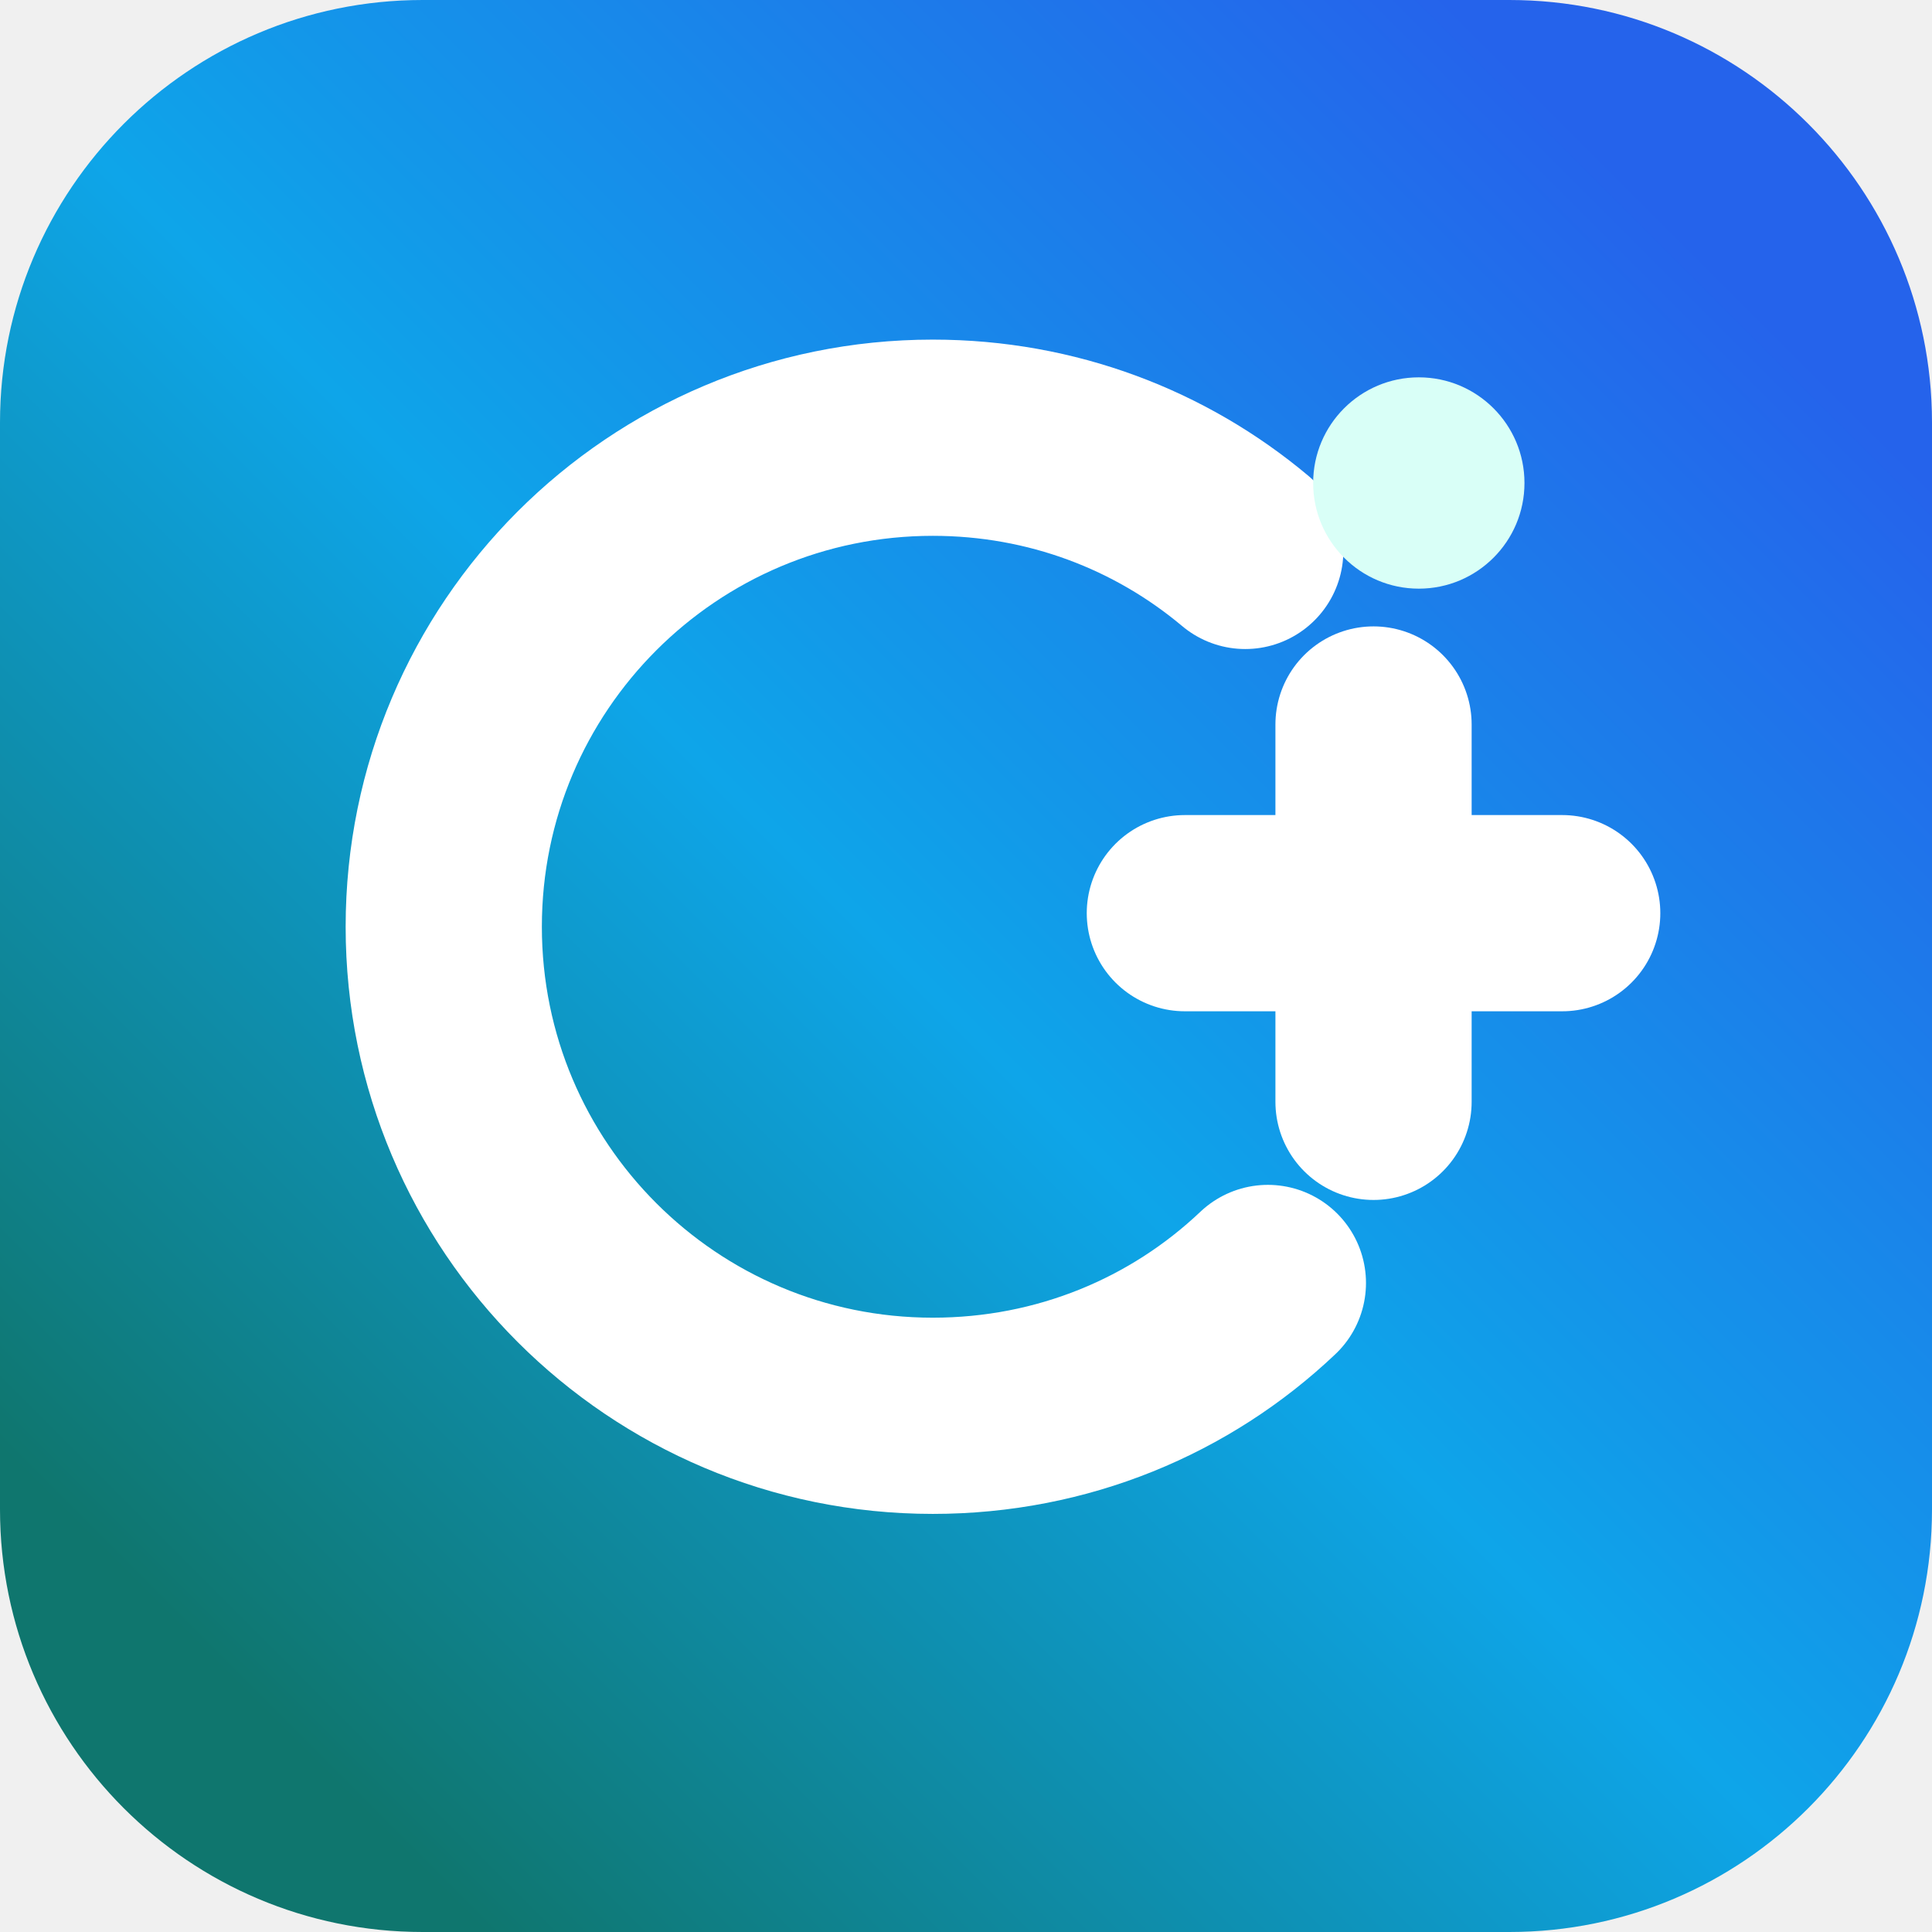
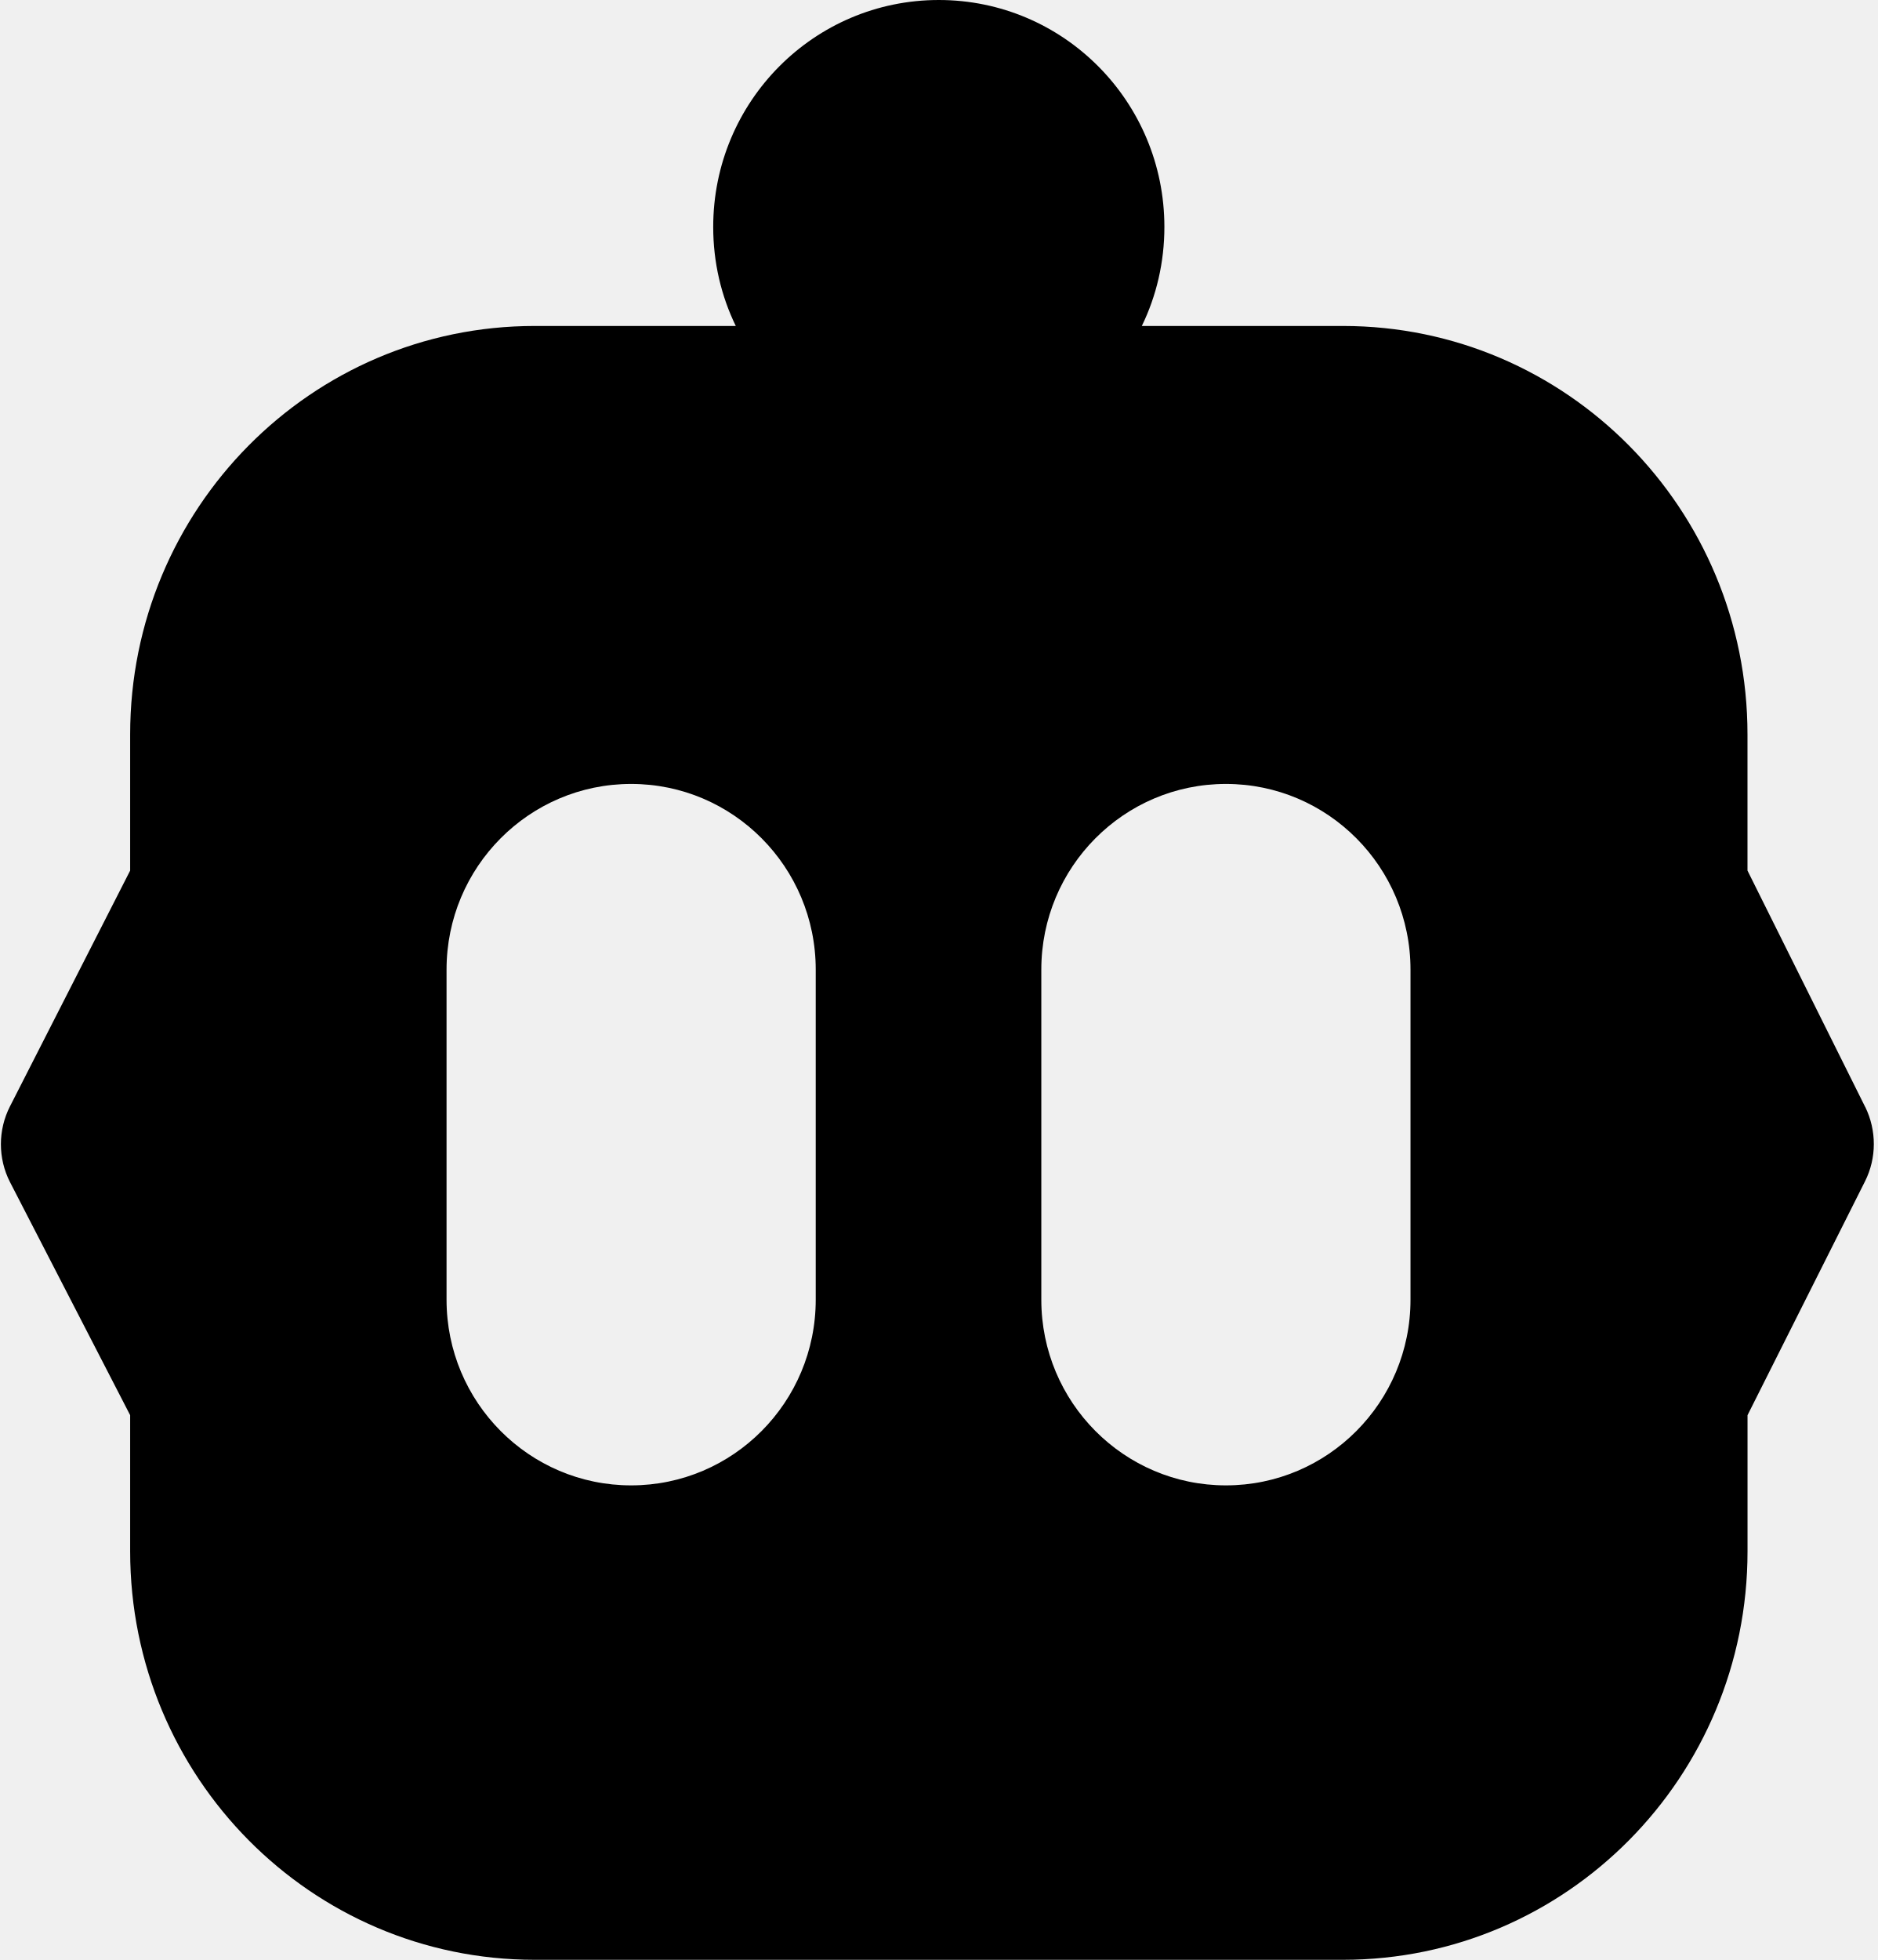
- <svg xmlns="http://www.w3.org/2000/svg" width="128" height="128" viewBox="0 0 128 128" fill="none">
-   <rect width="128" height="128" rx="28" fill="url(#cline-bg)" />
-   <path d="M82.5 36.5C76.9 31.8 69.7 29 61.8 29C43.9 29 29.4 43.5 29.4 61.4C29.4 79.3 43.9 93.8 61.8 93.8C70.4 93.8 78.2 90.5 84 85" stroke="white" stroke-width="13" stroke-linecap="round" />
-   <path d="M78.5 60.5H103.5" stroke="white" stroke-width="13" stroke-linecap="round" />
-   <path d="M91 48V73" stroke="white" stroke-width="13" stroke-linecap="round" />
-   <circle cx="94" cy="32" r="7" fill="#D9FFF7" />
-   <defs>
-     <linearGradient id="cline-bg" x1="16" y1="112" x2="112" y2="16" gradientUnits="userSpaceOnUse">
-       <stop stop-color="#0F766E" />
-       <stop offset="0.48" stop-color="#0EA5E9" />
-       <stop offset="1" stop-color="#2563EB" />
-     </linearGradient>
-   </defs>
+ <svg xmlns="http://www.w3.org/2000/svg" id="Ebene_1" version="1.1" viewBox="0 0 466.73 487.04">
+   <path d="M463.6,275.08l-29.26-58.75v-33.83c0-56.08-45.01-101.5-100.53-101.5h-50.01c3.62-7.43,5.61-15.79,5.61-24.61,0-31.17-25.08-56.39-56.07-56.39s-56.07,25.22-56.07,56.39c0,8.82,1.99,17.17,5.61,24.61h-50.01c-55.51,0-100.52,45.42-100.52,101.5v33.83l-29.87,58.59c-3.01,5.9-3.01,12.92,0,18.81l29.87,57.93v33.83c0,56.08,45.01,101.5,100.52,101.5h200.95c55.51,0,100.53-45.42,100.53-101.5v-33.83l29.21-58.13c2.9-5.79,2.9-12.61.05-18.46ZM202.75,322.96c0,25.48-20.54,46.14-45.88,46.14s-45.88-20.66-45.88-46.14v-82.02c0-25.48,20.54-46.14,45.88-46.14s45.88,20.66,45.88,46.14v82.02ZM350.58,322.96c0,25.48-20.54,46.14-45.88,46.14s-45.88-20.66-45.88-46.14v-82.02c0-25.48,20.54-46.14,45.88-46.14s45.88,20.66,45.88,46.14v82.02Z" />
</svg>
